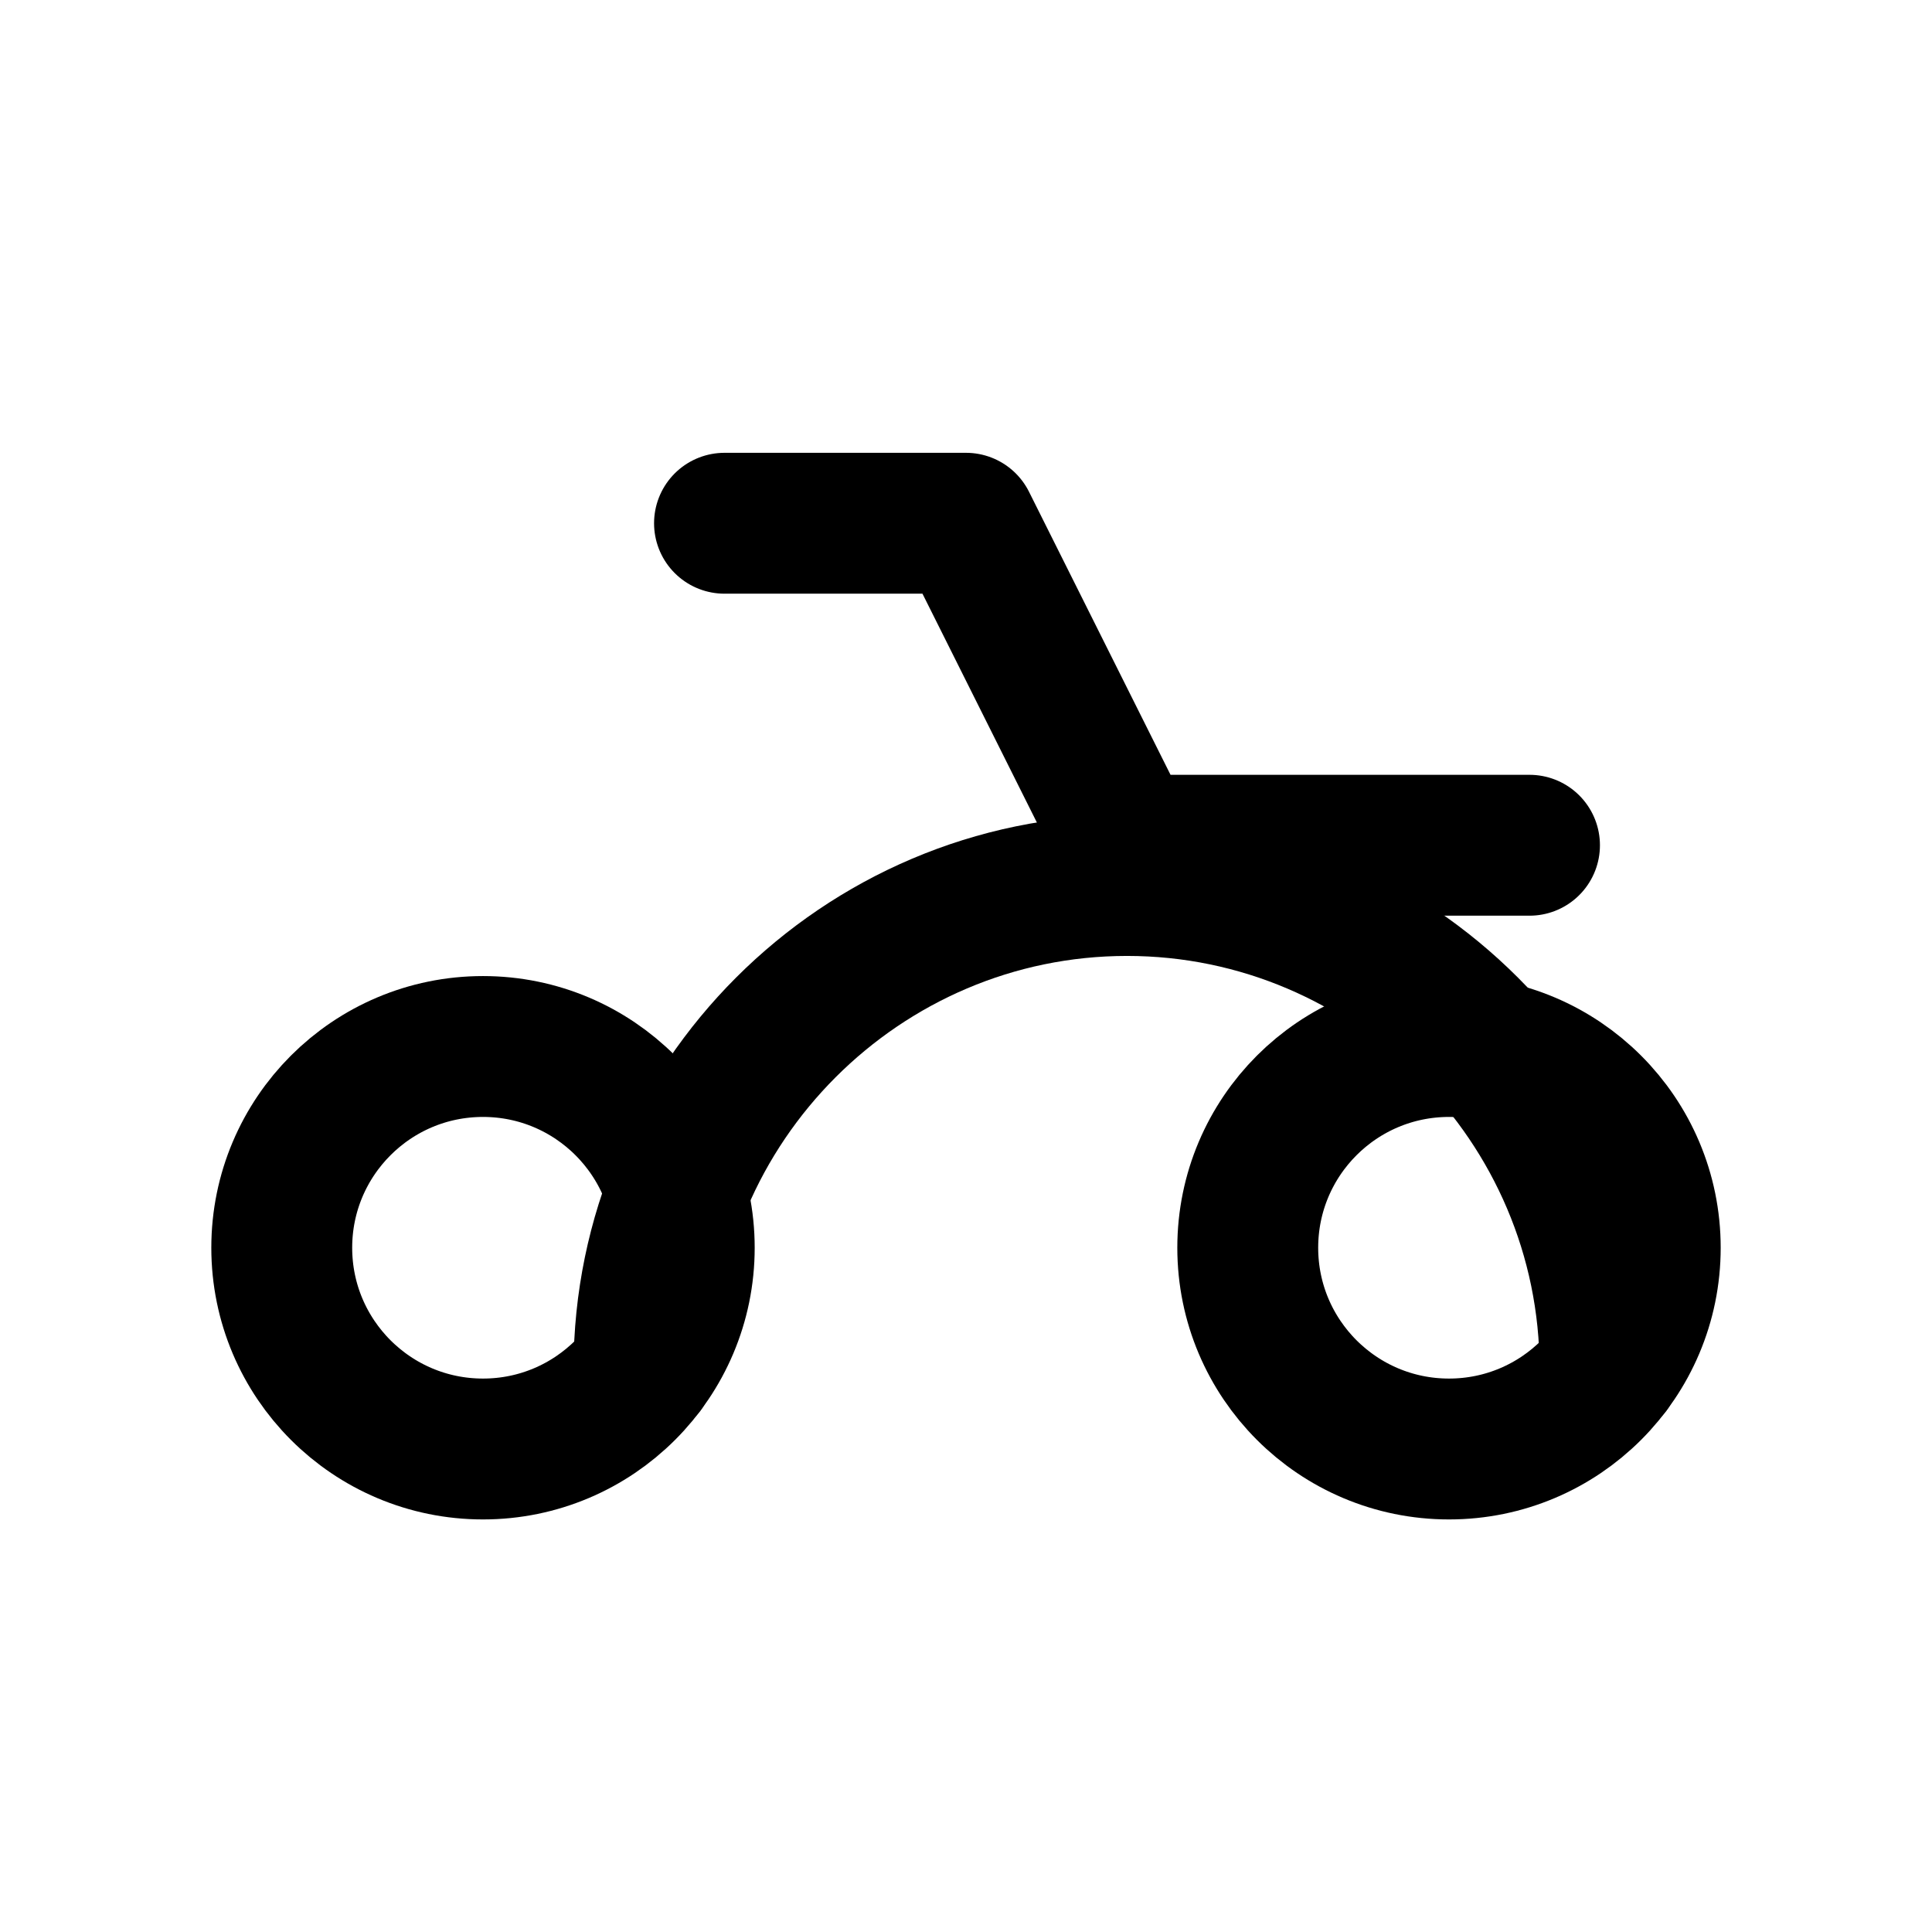
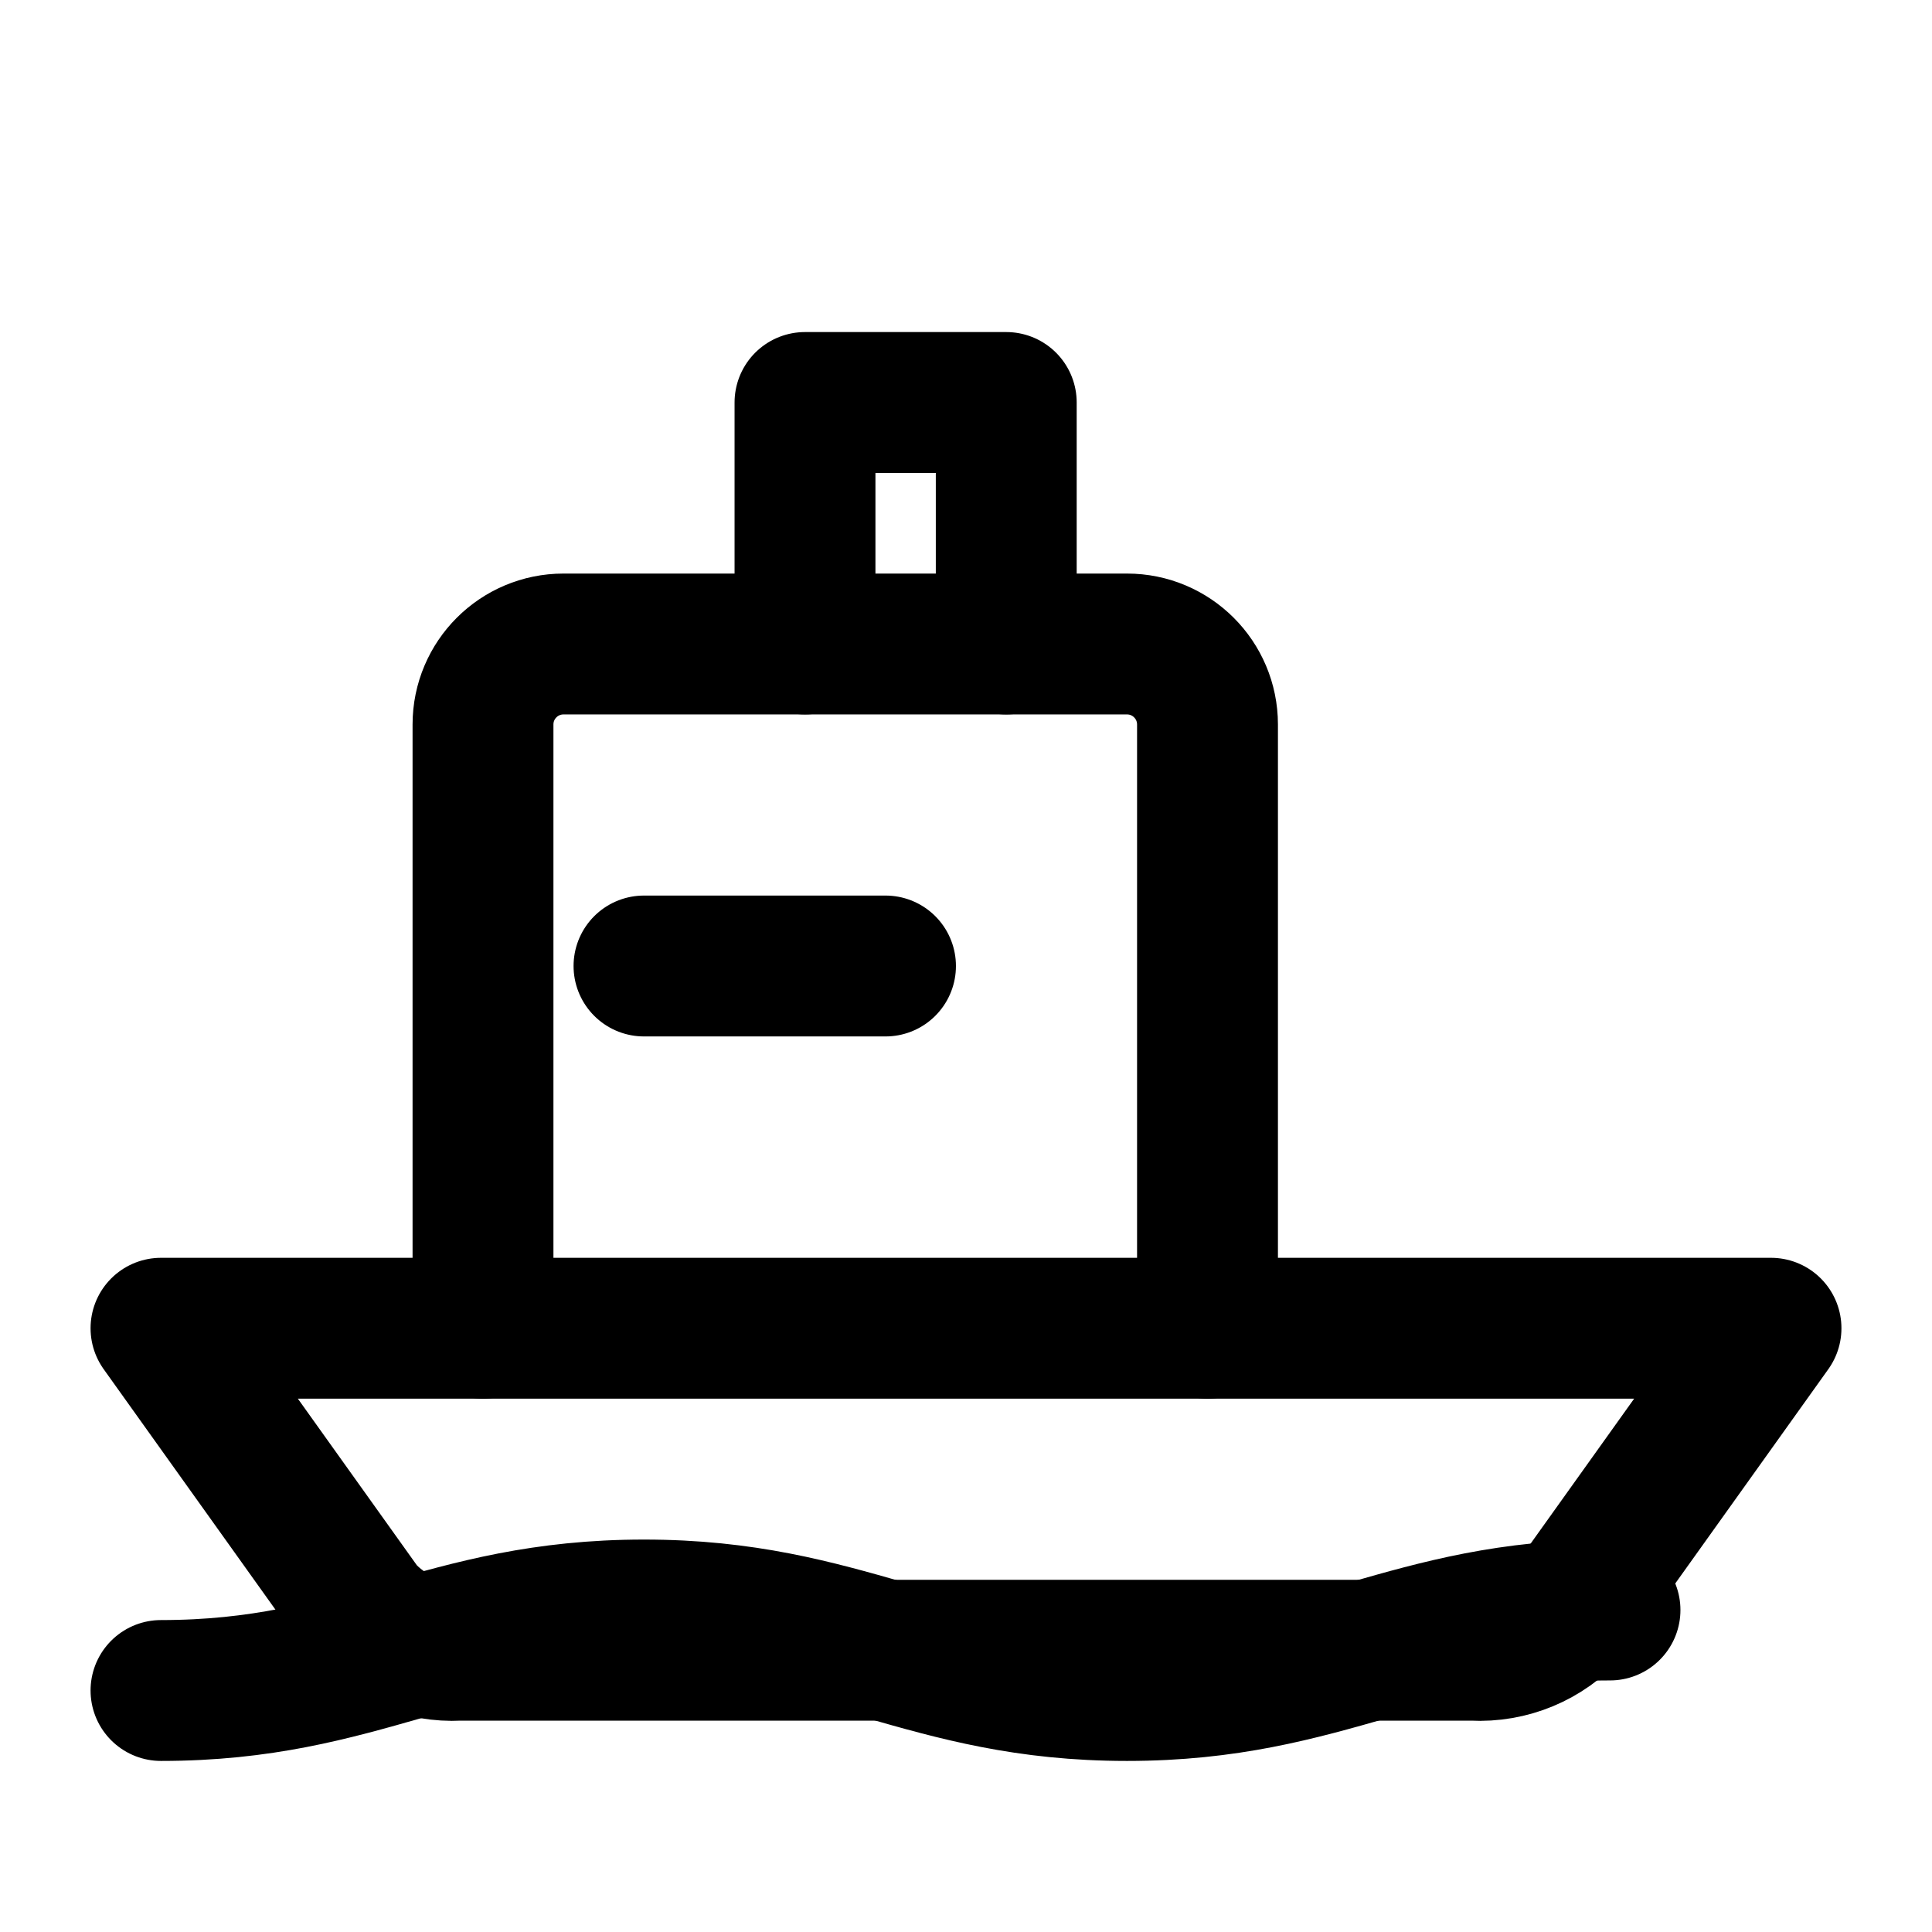
<svg xmlns="http://www.w3.org/2000/svg" width="24" height="24" viewBox="0 0 24 24" fill="none" stroke="currentColor" stroke-width="1.75" stroke-linecap="round" stroke-linejoin="round">
-   <path d="M8 17c0-3.3 2.7-6 6-6s6 2.7 6 6" />
-   <path d="M9 6.5h3l2 4h5" />
-   <path d="M6 18a2.5 2.5 0 1 1 0-5a2.5 2.5 0 0 1 0 5zM18 18a2.5 2.5 0 1 1 0-5a2.5 2.5 0 0 1 0 5z" />
+   <path d="M2 16.5l2.5 3.5a1.5 1.5 0 0 0 1.2.5h12.6a1.5 1.5 0 0 0 1.2-.5l2.5-3.5H2z" />
+   <path d="M6 16.5V9a1 1 0 0 1 1-1h7a1 1 0 0 1 1 1v7.5" />
+   <path d="M8 12h3M10 8V5h2.5v3" />
+   <path d="M2 21c2.5 0 3.5-1 6-1s3.5 1 6 1 3.5-1 6-1" />
</svg>
